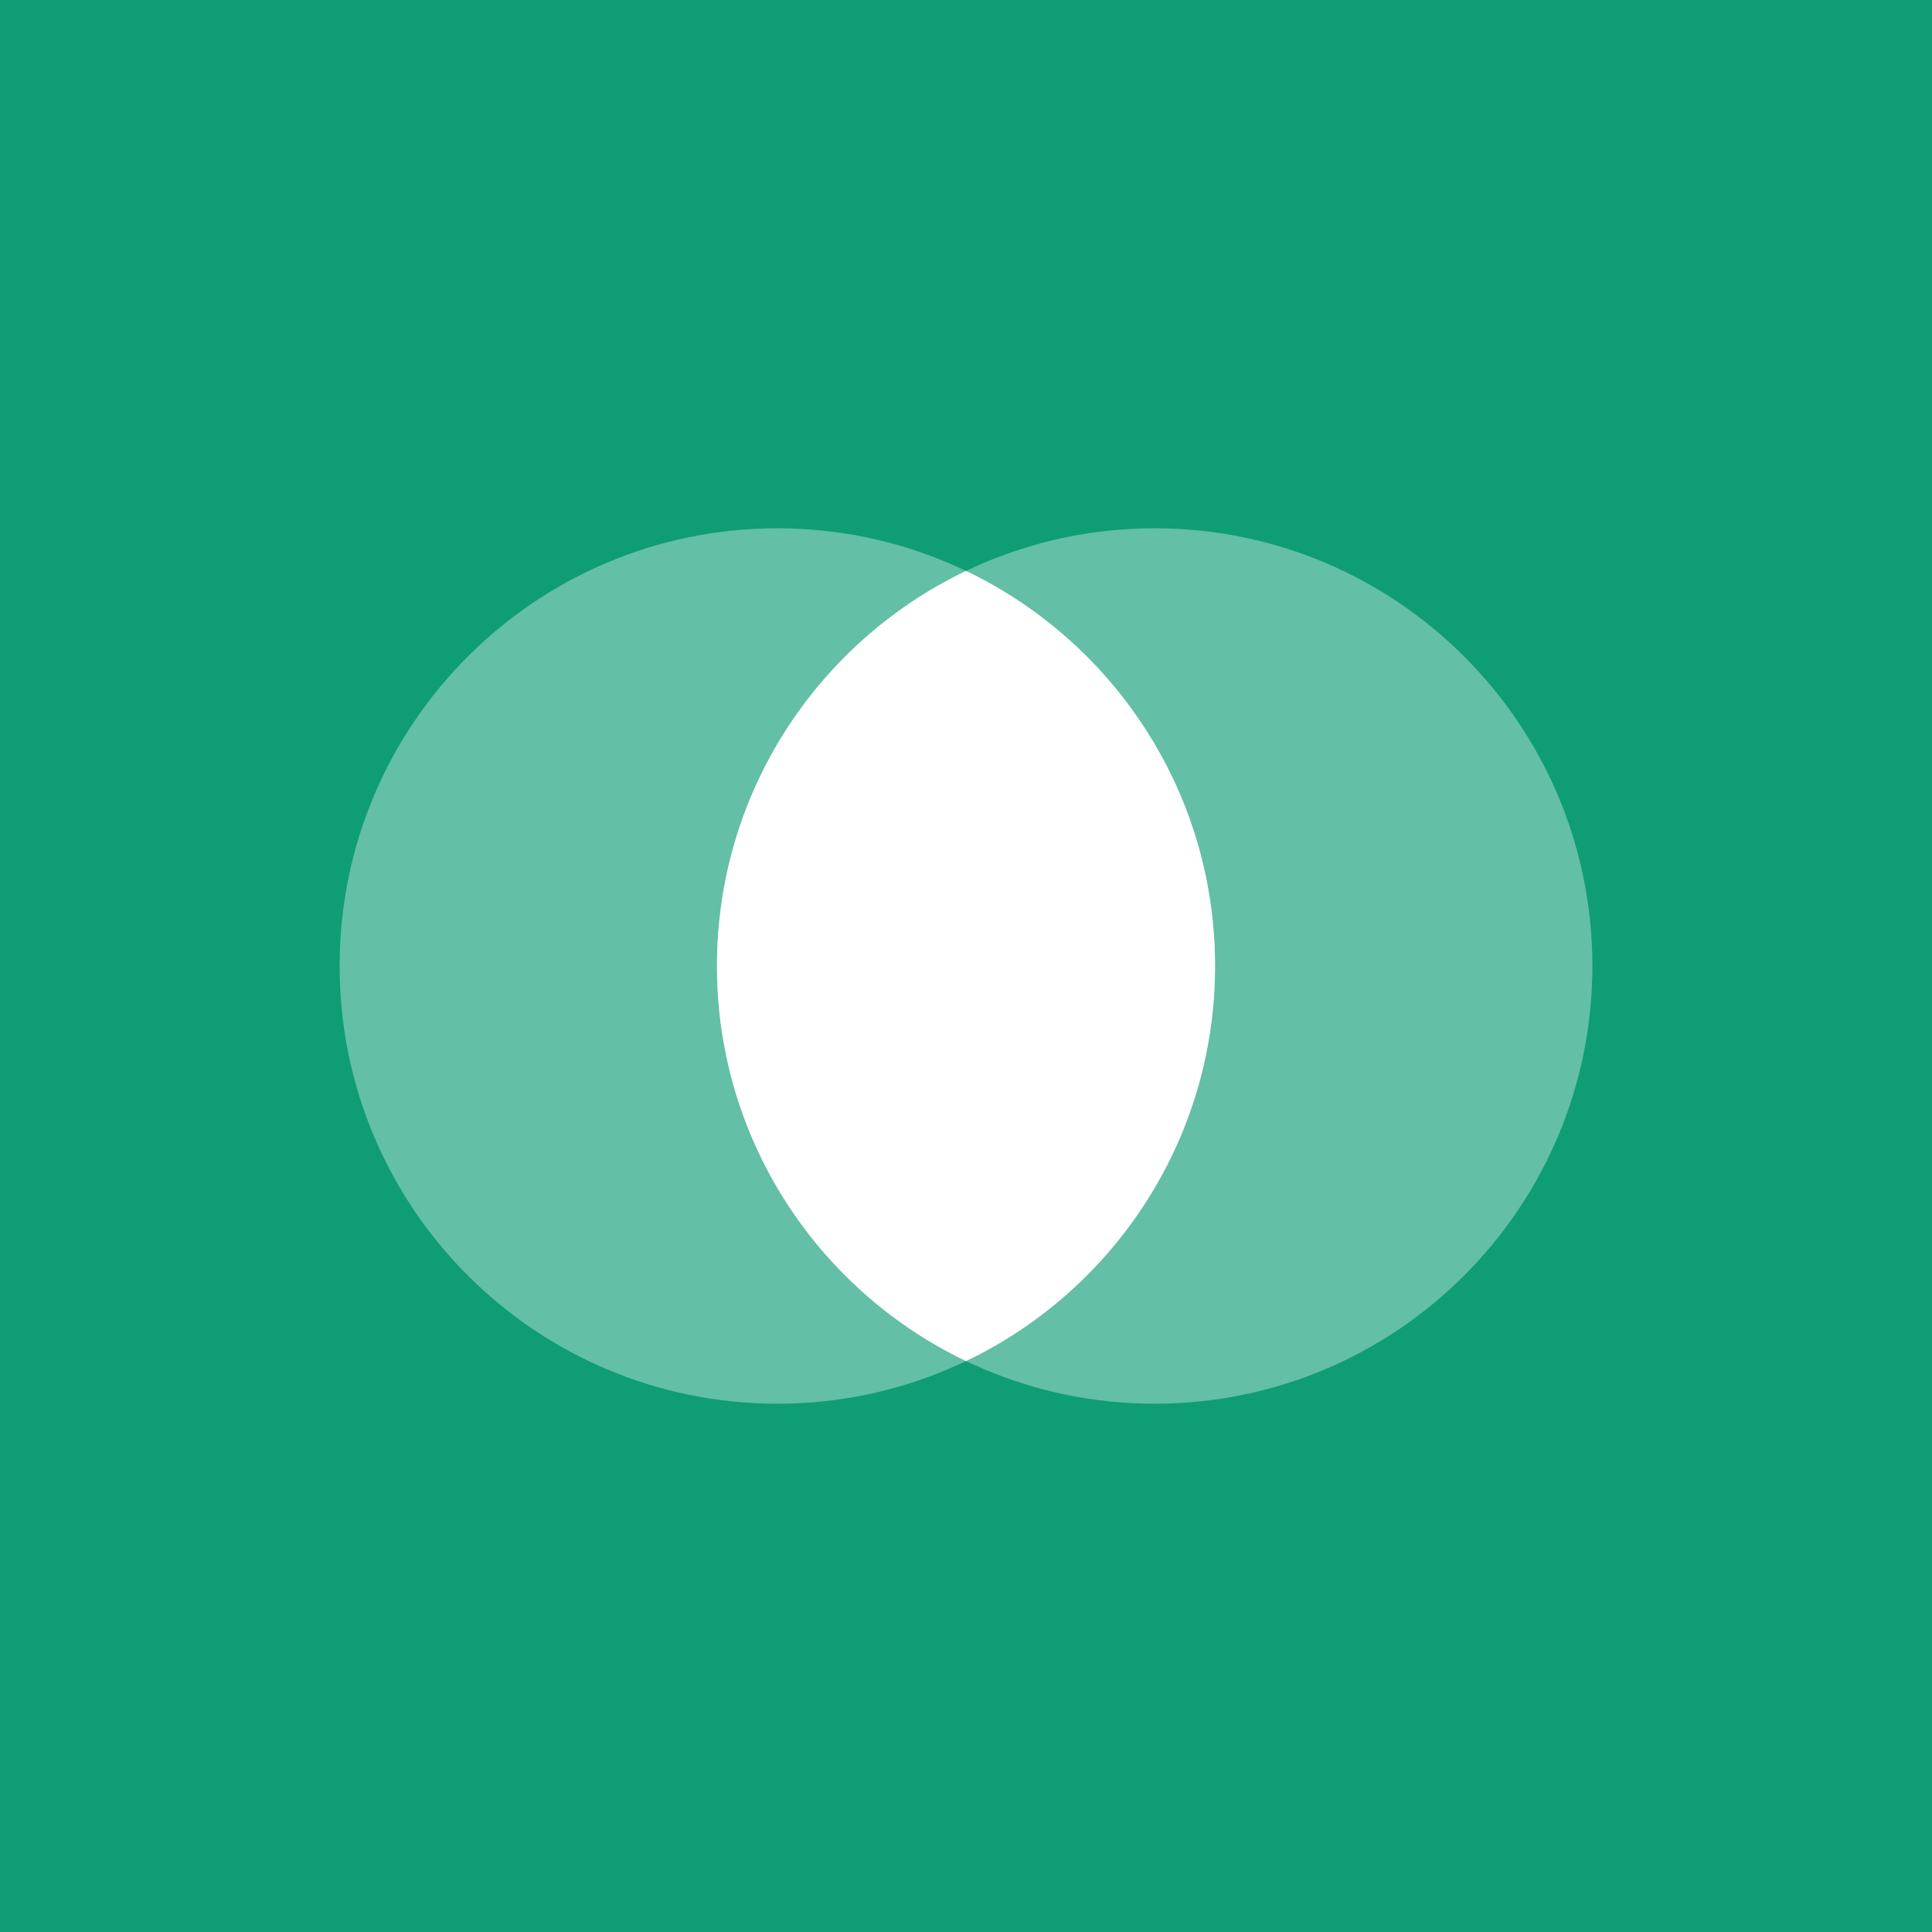
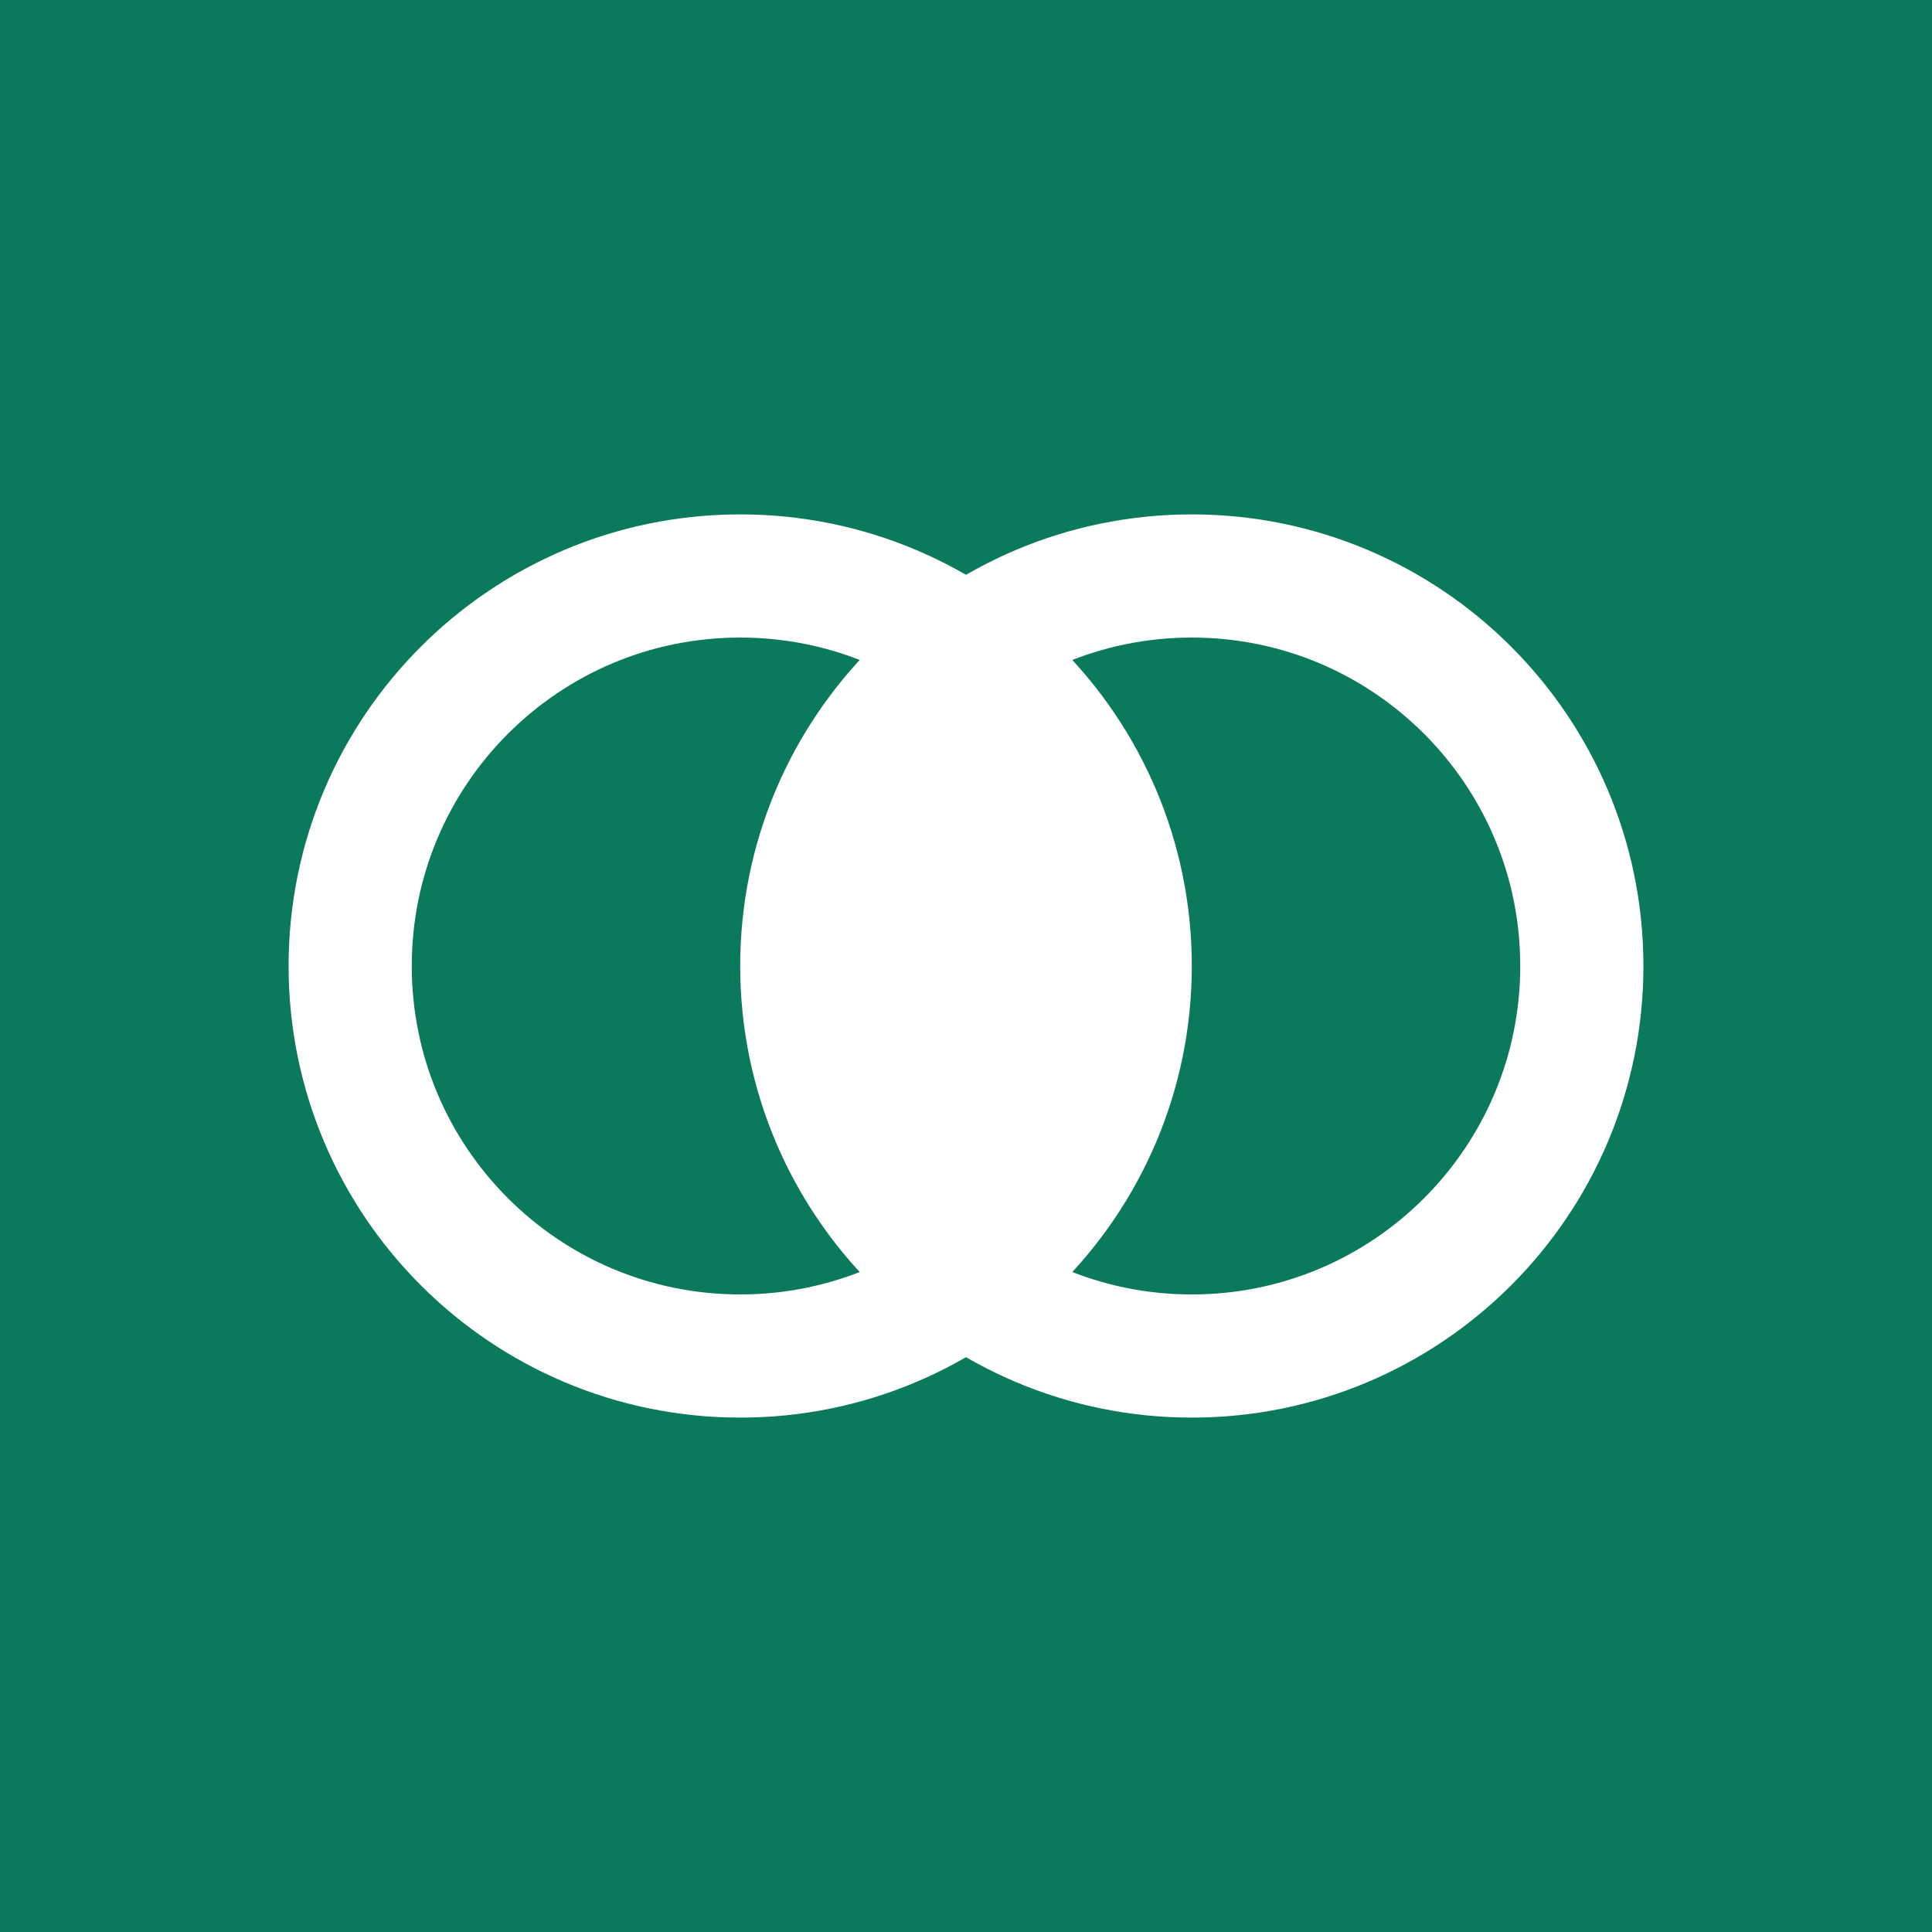
<svg xmlns="http://www.w3.org/2000/svg" viewBox="0 0 512 512">
-   <rect width="512" height="512" fill="#0f9d76" />
-   <defs>
-     <clipPath id="l">
-       <circle cx="206" cy="256" r="116" />
-     </clipPath>
-   </defs>
-   <circle cx="206" cy="256" r="116" fill="#fff" fill-opacity=".35" />
-   <circle cx="306" cy="256" r="116" fill="#fff" fill-opacity=".35" />
-   <circle cx="306" cy="256" r="116" fill="#fff" clip-path="url(#l)" />
+   <rect width="512" height="512" fill="#0b7a5c" />
+   <g transform="translate(256 256) scale(13.6) translate(-16 -16)">
+     <defs>
+       <clipPath id="a">
+         <circle cx="11.6" cy="16" r="7.6" />
+       </clipPath>
+     </defs>
+     <circle cx="20.4" cy="16" r="7.6" fill="#fff" clip-path="url(#a)" />
+     <circle cx="11.6" cy="16" r="7.6" fill="none" stroke="#fff" stroke-width="2.4" />
+     <circle cx="20.4" cy="16" r="7.6" fill="none" stroke="#fff" stroke-width="2.4" />
+   </g>
</svg>
